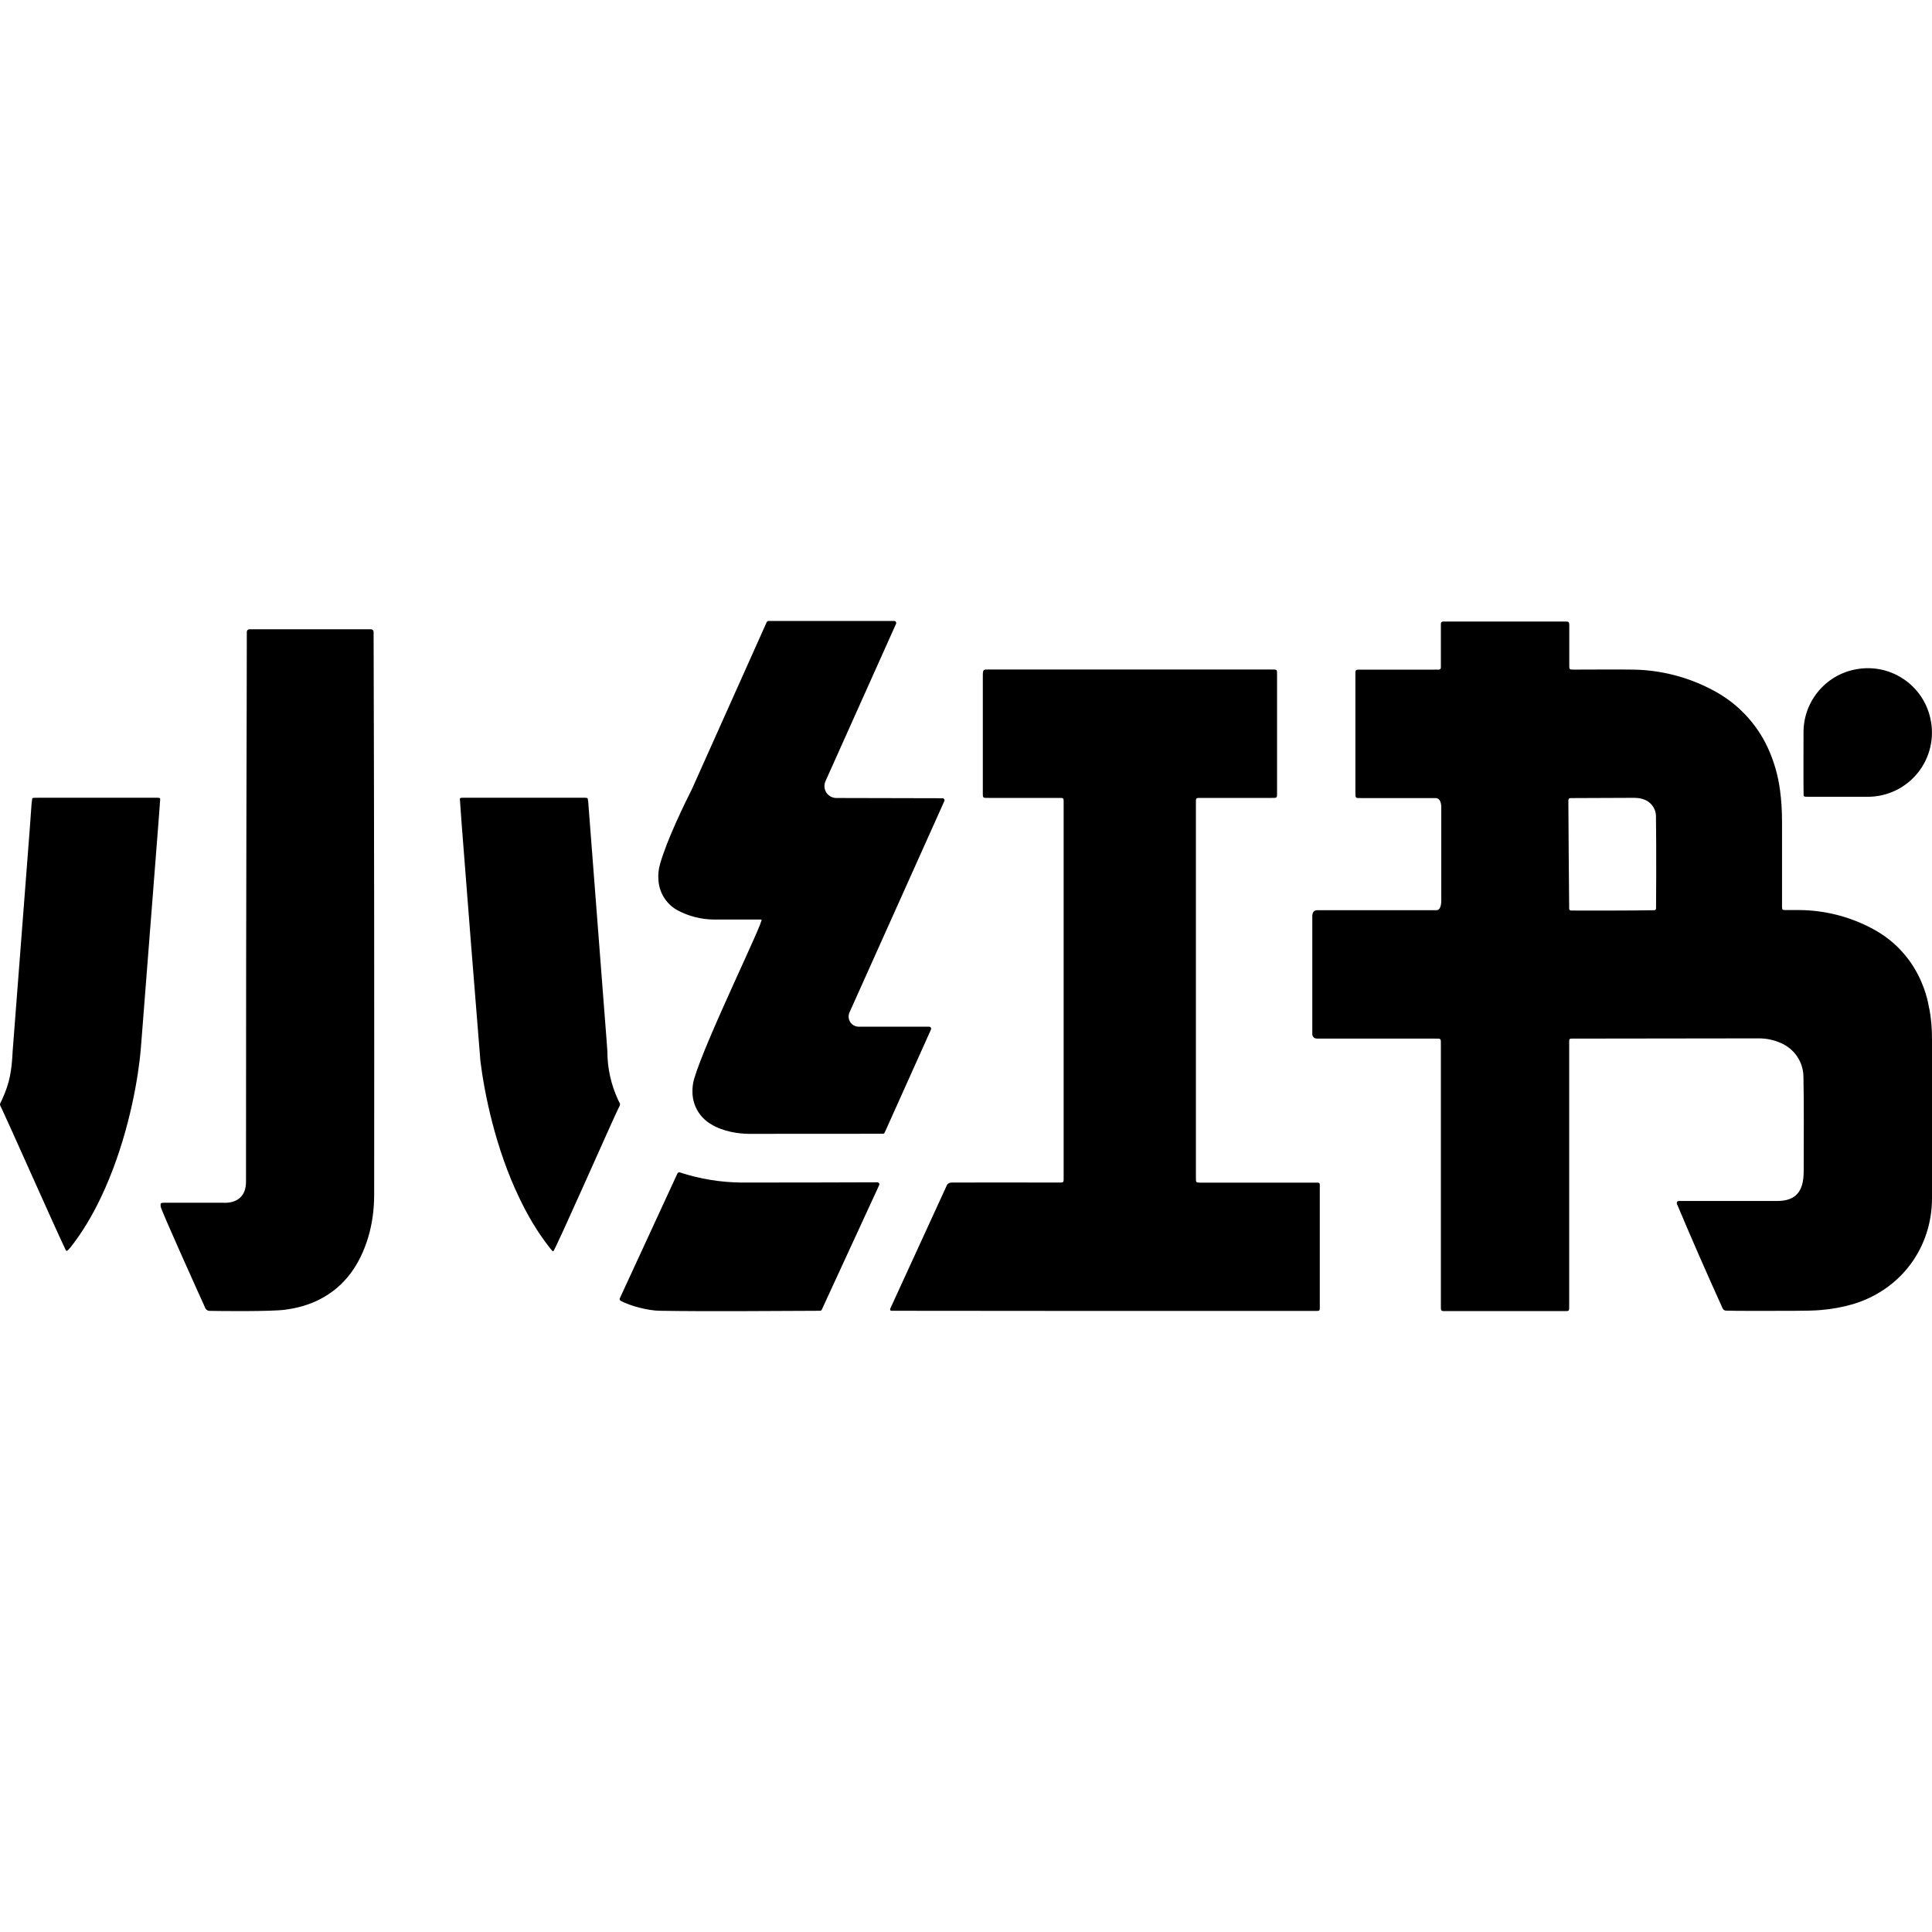
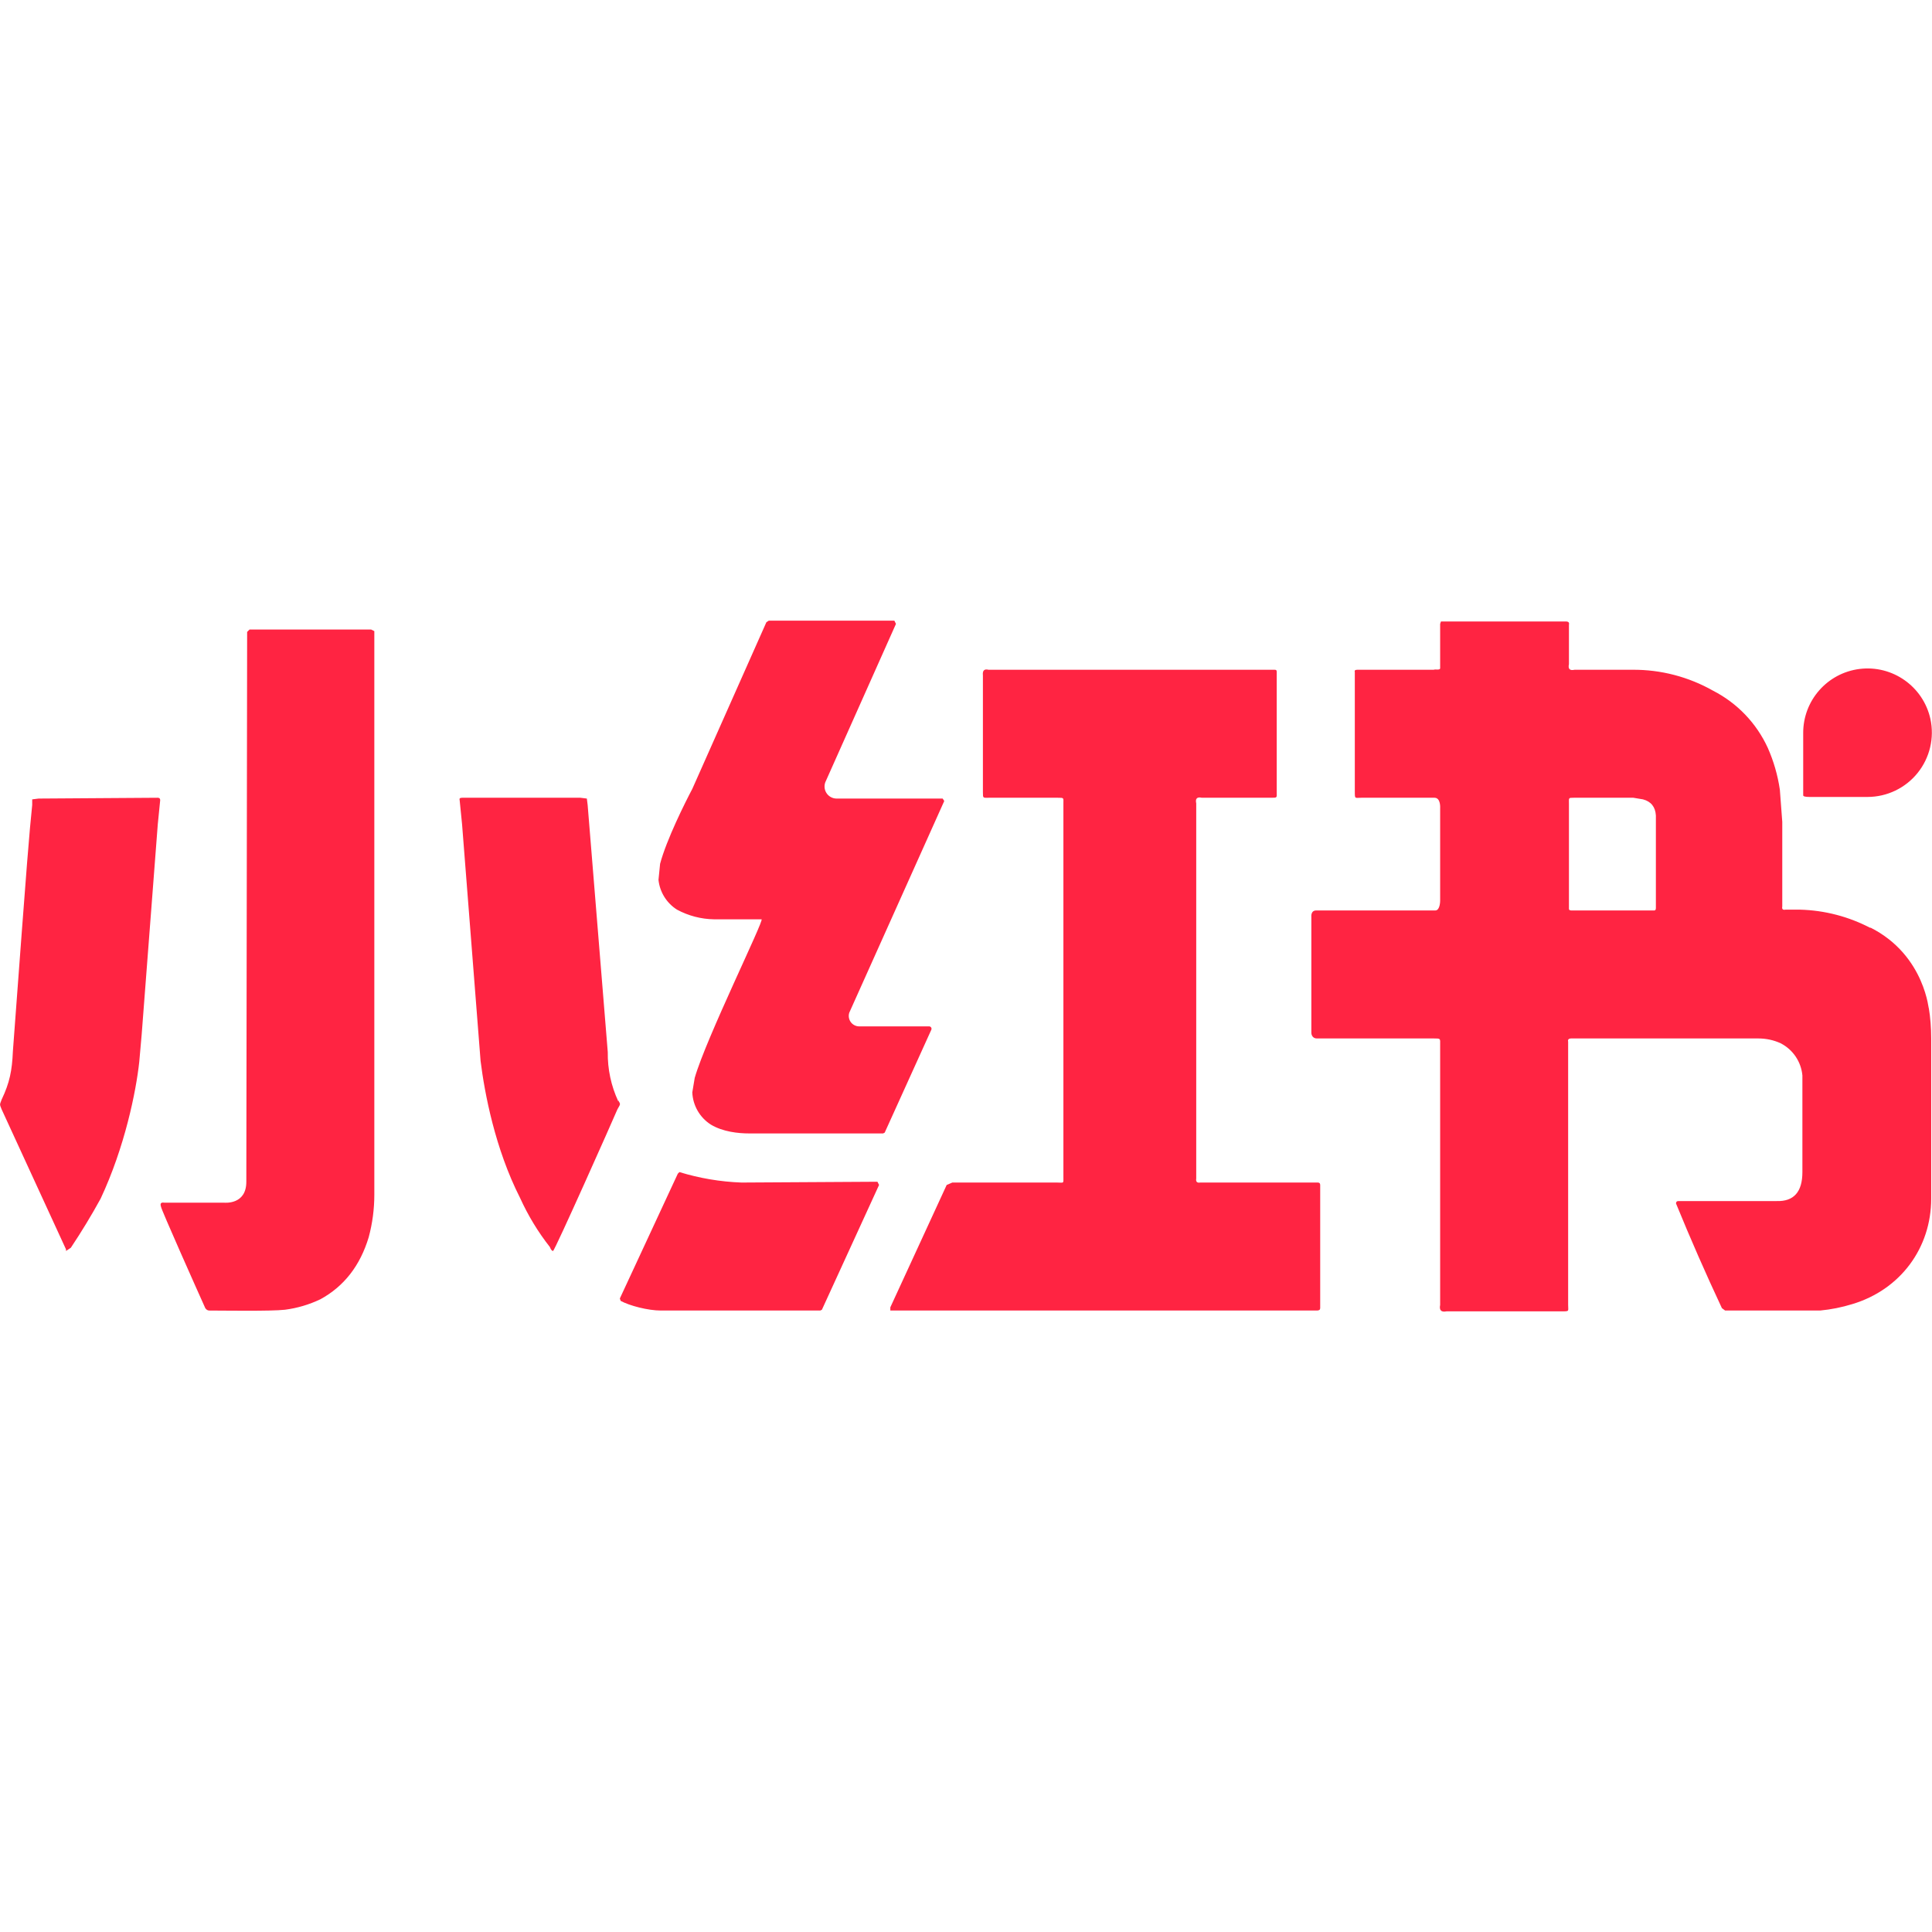
- <svg xmlns="http://www.w3.org/2000/svg" viewBox="0 0 24 24" fill="currentColor" role="img" aria-label="Xiaohongshu">
-   <path d="M22.405 9.879c.002.016.01.02.07.019h.725a.797.797 0 0 0 .78-.972.794.794 0 0 0-.884-.618.795.795 0 0 0-.692.794c0 .101-.002.666.001.777zm-11.509 4.808c-.203.001-1.353.004-1.685.003a2.528 2.528 0 0 1-.766-.126.025.025 0 0 0-.03.014L7.7 16.127a.025.025 0 0 0 .01.032c.111.06.336.124.495.124.66.01 1.32.002 1.981 0 .01 0 .02-.006.023-.015l.712-1.545a.025.025 0 0 0-.024-.036zM.477 9.91c-.071 0-.076.002-.076.01a.834.834 0 0 0-.01.08c-.027.397-.038.495-.234 3.06-.012.24-.034.389-.135.607-.026.057-.033.042.003.112.046.092.681 1.523.787 1.74.008.015.011.02.017.02.008 0 .033-.026.047-.044.147-.187.268-.391.371-.606.306-.635.44-1.325.486-1.706.014-.11.021-.22.03-.33l.204-2.616.022-.293c.003-.029 0-.033-.03-.034zm7.203 3.757a1.427 1.427 0 0 1-.135-.607c-.004-.084-.031-.39-.235-3.06a.443.443 0 0 0-.01-.082c-.004-.011-.052-.008-.076-.008h-1.48c-.03.001-.034.005-.03.034l.021.293c.076.982.153 1.964.233 2.946.05.4.186 1.085.487 1.706.103.215.223.419.37.606.015.018.037.051.048.049.02-.003.742-1.642.804-1.765.036-.07.03-.055.003-.112zm3.861-.913h-.872a.126.126 0 0 1-.116-.178l1.178-2.625a.025.025 0 0 0-.023-.035l-1.318-.003a.148.148 0 0 1-.135-.21l.876-1.954a.025.025 0 0 0-.023-.035h-1.56c-.01 0-.02.006-.024.015l-.926 2.068c-.085.169-.314.634-.399.938a.534.534 0 0 0-.02.191.46.46 0 0 0 .23.378.981.981 0 0 0 .46.119h.59c.041 0-.688 1.482-.834 1.972a.53.53 0 0 0-.023.172.465.465 0 0 0 .23.398c.15.092.342.12.475.12l1.66-.001c.01 0 .02-.006.023-.015l.575-1.28a.025.025 0 0 0-.024-.035zm-6.93-4.937H3.1a.032.032 0 0 0-.034.033c0 1.048-.01 2.795-.01 6.829 0 .288-.269.262-.28.262h-.74c-.04.001-.044.004-.04.047.001.037.465 1.064.555 1.263.01.02.03.033.051.033.157.003.767.009.938-.014.153-.02.3-.06.438-.132.3-.156.49-.419.595-.765.052-.172.075-.353.075-.533.002-2.33 0-4.66-.007-6.991a.032.032 0 0 0-.032-.032zm11.784 6.896c0-.014-.01-.021-.024-.022h-1.465c-.048-.001-.049-.002-.05-.049v-4.66c0-.072-.005-.07.07-.07h.863c.08 0 .075.004.075-.074V8.393c0-.082.006-.076-.08-.076h-3.5c-.064 0-.075-.006-.075.073v1.445c0 .083-.006.077.08.077h.854c.075 0 .07-.004.07.07v4.624c0 .095.008.084-.085.084-.37 0-1.11-.002-1.304 0-.048.001-.06.03-.06.03l-.697 1.519s-.014.025-.008.036c.006.01.013.008.058.008 1.748.003 3.495.002 5.243.002.03-.001.034-.006.035-.033v-1.539zm4.177-3.43c0 .013-.007.023-.02.024-.346.006-.692.004-1.037.004-.014-.002-.022-.01-.022-.024-.005-.434-.007-.869-.01-1.303 0-.072-.006-.071.07-.07l.733-.003c.041 0 .081.002.12.015.093.025.16.107.165.204.006.431.002 1.153.001 1.153zm2.67.244a1.953 1.953 0 0 0-.883-.222h-.18c-.04-.001-.04-.003-.042-.04V10.21c0-.132-.007-.263-.025-.394a1.823 1.823 0 0 0-.153-.53 1.533 1.533 0 0 0-.677-.71 2.167 2.167 0 0 0-1-.258c-.153-.003-.567 0-.72 0-.07 0-.068.004-.068-.065V7.76c0-.031-.01-.041-.046-.039H17.93s-.016 0-.023.007c-.006.006-.008.012-.008.023v.546c-.008.036-.057.015-.082.022h-.95c-.022.002-.028.008-.03.032v1.481c0 .09-.004.082.082.082h.913c.082 0 .072.128.072.128V11.19s.003.117-.06.117h-1.482c-.068 0-.06.082-.06.082v1.445s-.01.068.064.068h1.457c.082 0 .076-.006.076.079v3.225c0 .088-.007.081.082.081h1.43c.09 0 .082.007.082-.08v-3.27c0-.029.006-.035.033-.035l2.323-.003c.098 0 .191.02.28.061a.46.46 0 0 1 .274.407c.008.395.003.79.003 1.185 0 .259-.107.367-.33.367h-1.218c-.023.002-.029.008-.028.033.184.437.374.871.57 1.303a.045.045 0 0 0 .04.026c.17.005.34.002.51.003.15-.002.517.004.666-.01a2.03 2.03 0 0 0 .408-.075c.59-.18.975-.698.976-1.313v-1.981c0-.128-.01-.254-.034-.38 0 .078-.029-.641-.724-.998z" />
+ <svg xmlns="http://www.w3.org/2000/svg" fill="#ff2442" aria-label="Xiaohongshu" viewBox="0 0 24 24">
+   <path d="M22.4 9.88q0 .02.08.02h.72a.8.8 0 0 0 .78-.97.8.8 0 0 0-.88-.62.8.8 0 0 0-.7.8zm-11.5 4.8-1.69.01a3 3 0 0 1-.77-.13l-.02.02-.72 1.55.01.03c.11.06.34.12.5.12h1.98l.02-.01.71-1.55zM.48 9.92l-.08.01V10c-.04.4-.05.5-.24 3.06-.01.24-.04.39-.14.6-.02.06-.03.05 0 .12l.8 1.74v.02l.06-.04q.2-.3.37-.61c.3-.64.44-1.33.48-1.7l.03-.34.2-2.61.03-.3q0-.03-.03-.03zm7.2 3.76a1.4 1.4 0 0 1-.13-.61L7.3 10l-.01-.08-.08-.01H5.74q-.04 0-.03.03l.03.3.23 2.94c.05.4.18 1.09.49 1.7q.15.33.37.61.02.05.04.05c.02 0 .75-1.64.8-1.76.04-.07.04-.06.01-.11m3.86-.92h-.87a.13.13 0 0 1-.12-.17l1.18-2.63-.02-.03h-1.32a.15.15 0 0 1-.13-.22l.87-1.95-.02-.04H9.55l-.03.02L8.6 9.8c-.09.17-.32.63-.4.93l-.02.2a.5.5 0 0 0 .23.37 1 1 0 0 0 .46.12h.59c.04 0-.69 1.48-.83 1.97l-.03.18a.5.5 0 0 0 .23.4c.15.09.34.11.48.11h1.66l.02-.01.58-1.28a.03.03 0 0 0-.03-.04M4.61 7.82H3.1l-.03.03-.01 6.83c0 .29-.27.26-.28.26h-.74q-.06-.01-.04.05c0 .03.46 1.06.55 1.26q.02.03.05.03c.16 0 .77.01.94-.01q.23-.03.44-.13.44-.24.6-.77.07-.26.07-.53v-7zm11.79 6.9q0-.03-.03-.03h-1.46q-.06.01-.05-.05V9.98q-.02-.09.07-.07h.86c.08 0 .07 0 .07-.07V8.39c0-.08.01-.07-.08-.07h-3.5q-.08-.02-.07.07v1.45c0 .08 0 .07.08.07h.85c.08 0 .07 0 .07.07v4.63c0 .1.01.08-.08.08h-1.3l-.07.03-.7 1.52v.04h5.3q.04 0 .04-.03zm4.17-3.44q0 .03-.02.03h-1.03q-.03 0-.03-.02v-1.3c0-.08-.01-.08.06-.08h.74l.12.02q.15.04.16.2zm2.67.25a2 2 0 0 0-.88-.23h-.18q-.05.01-.04-.04v-1.05l-.03-.4a2 2 0 0 0-.15-.52 1.5 1.5 0 0 0-.68-.71 2 2 0 0 0-1-.26h-.72q-.09.02-.07-.07v-.49q.01-.04-.04-.04H17.9l-.01.03v.55c0 .03-.06.01-.08.02h-.95q-.04 0-.03.03v1.48c0 .1 0 .08.08.08h.91c.08 0 .07.13.07.13v1.15s0 .12-.06.12h-1.48c-.07 0-.06.08-.06.08v1.44s0 .07.07.07h1.45c.09 0 .08 0 .08.08v3.23q-.02.1.08.08h1.43c.1 0 .08 0 .08-.08v-3.27q-.01-.04.04-.04h2.32q.15 0 .28.06a.5.5 0 0 1 .27.4v1.2q0 .37-.32.36h-1.22q-.03 0-.03.03.27.66.57 1.3l.04.03h1.18a2 2 0 0 0 .4-.08c.6-.18.98-.7.98-1.31V12.9q0-.2-.03-.38c0 .07-.03-.65-.73-1" />
</svg>
